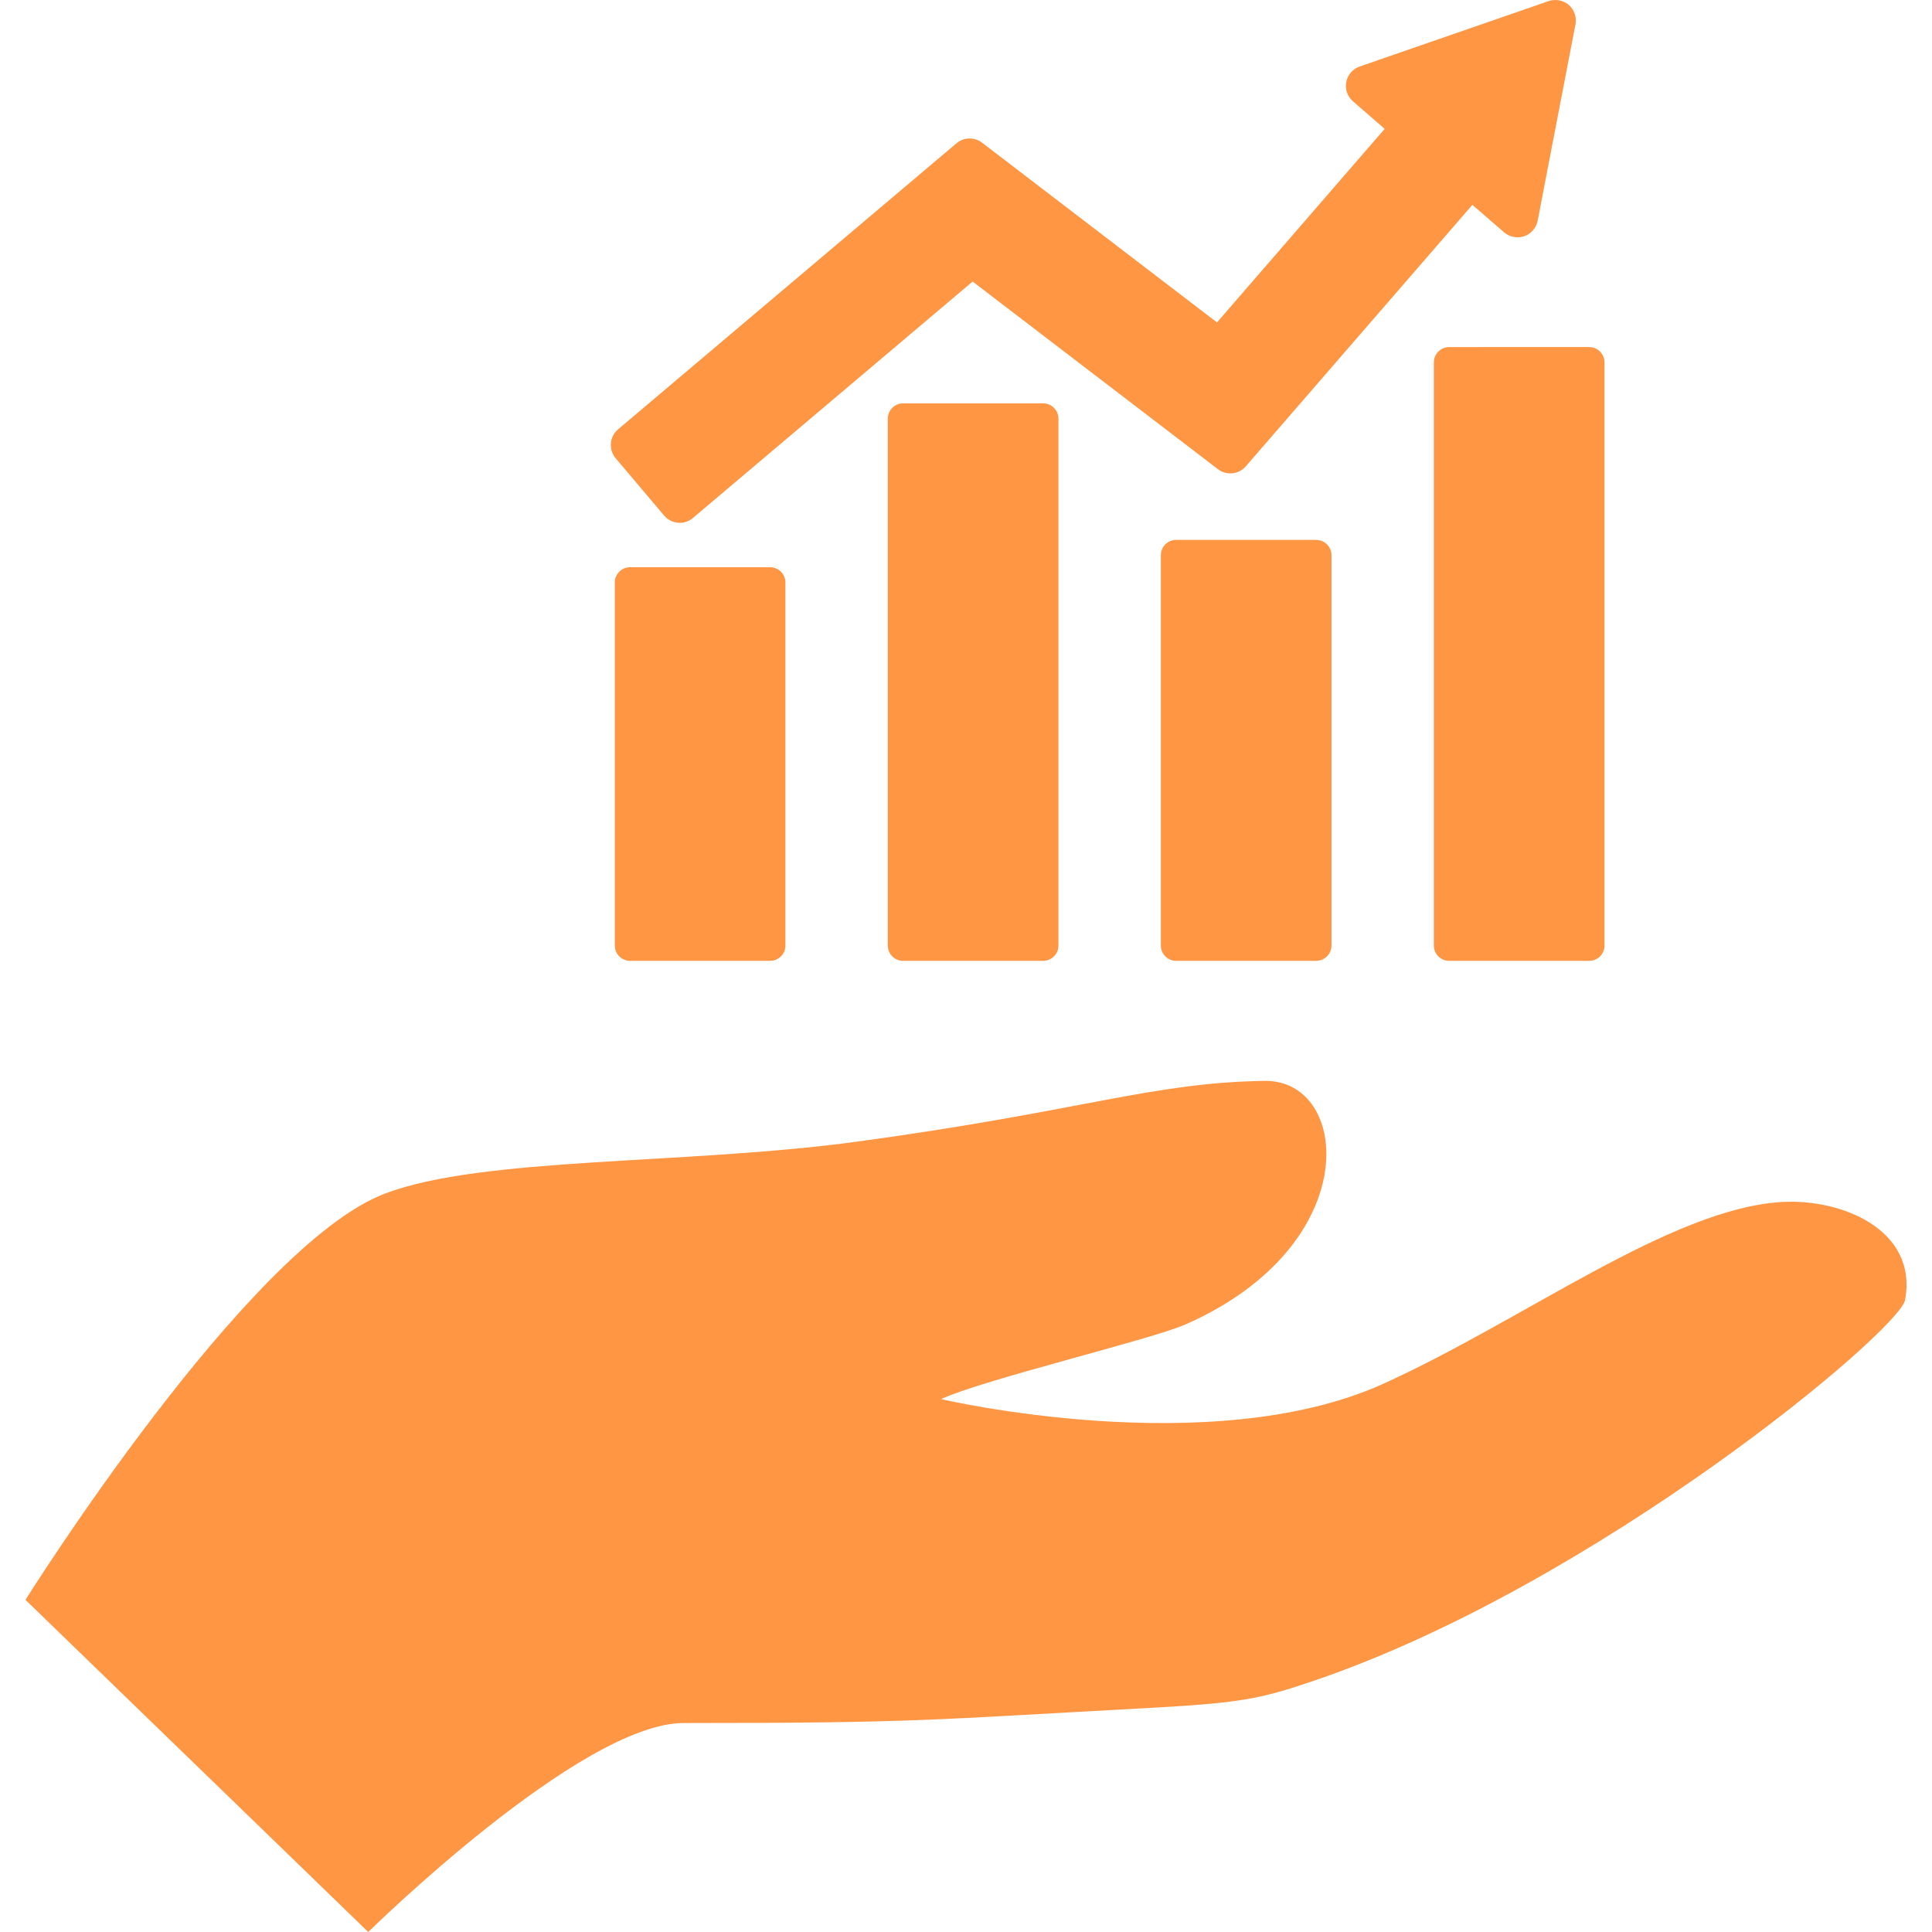
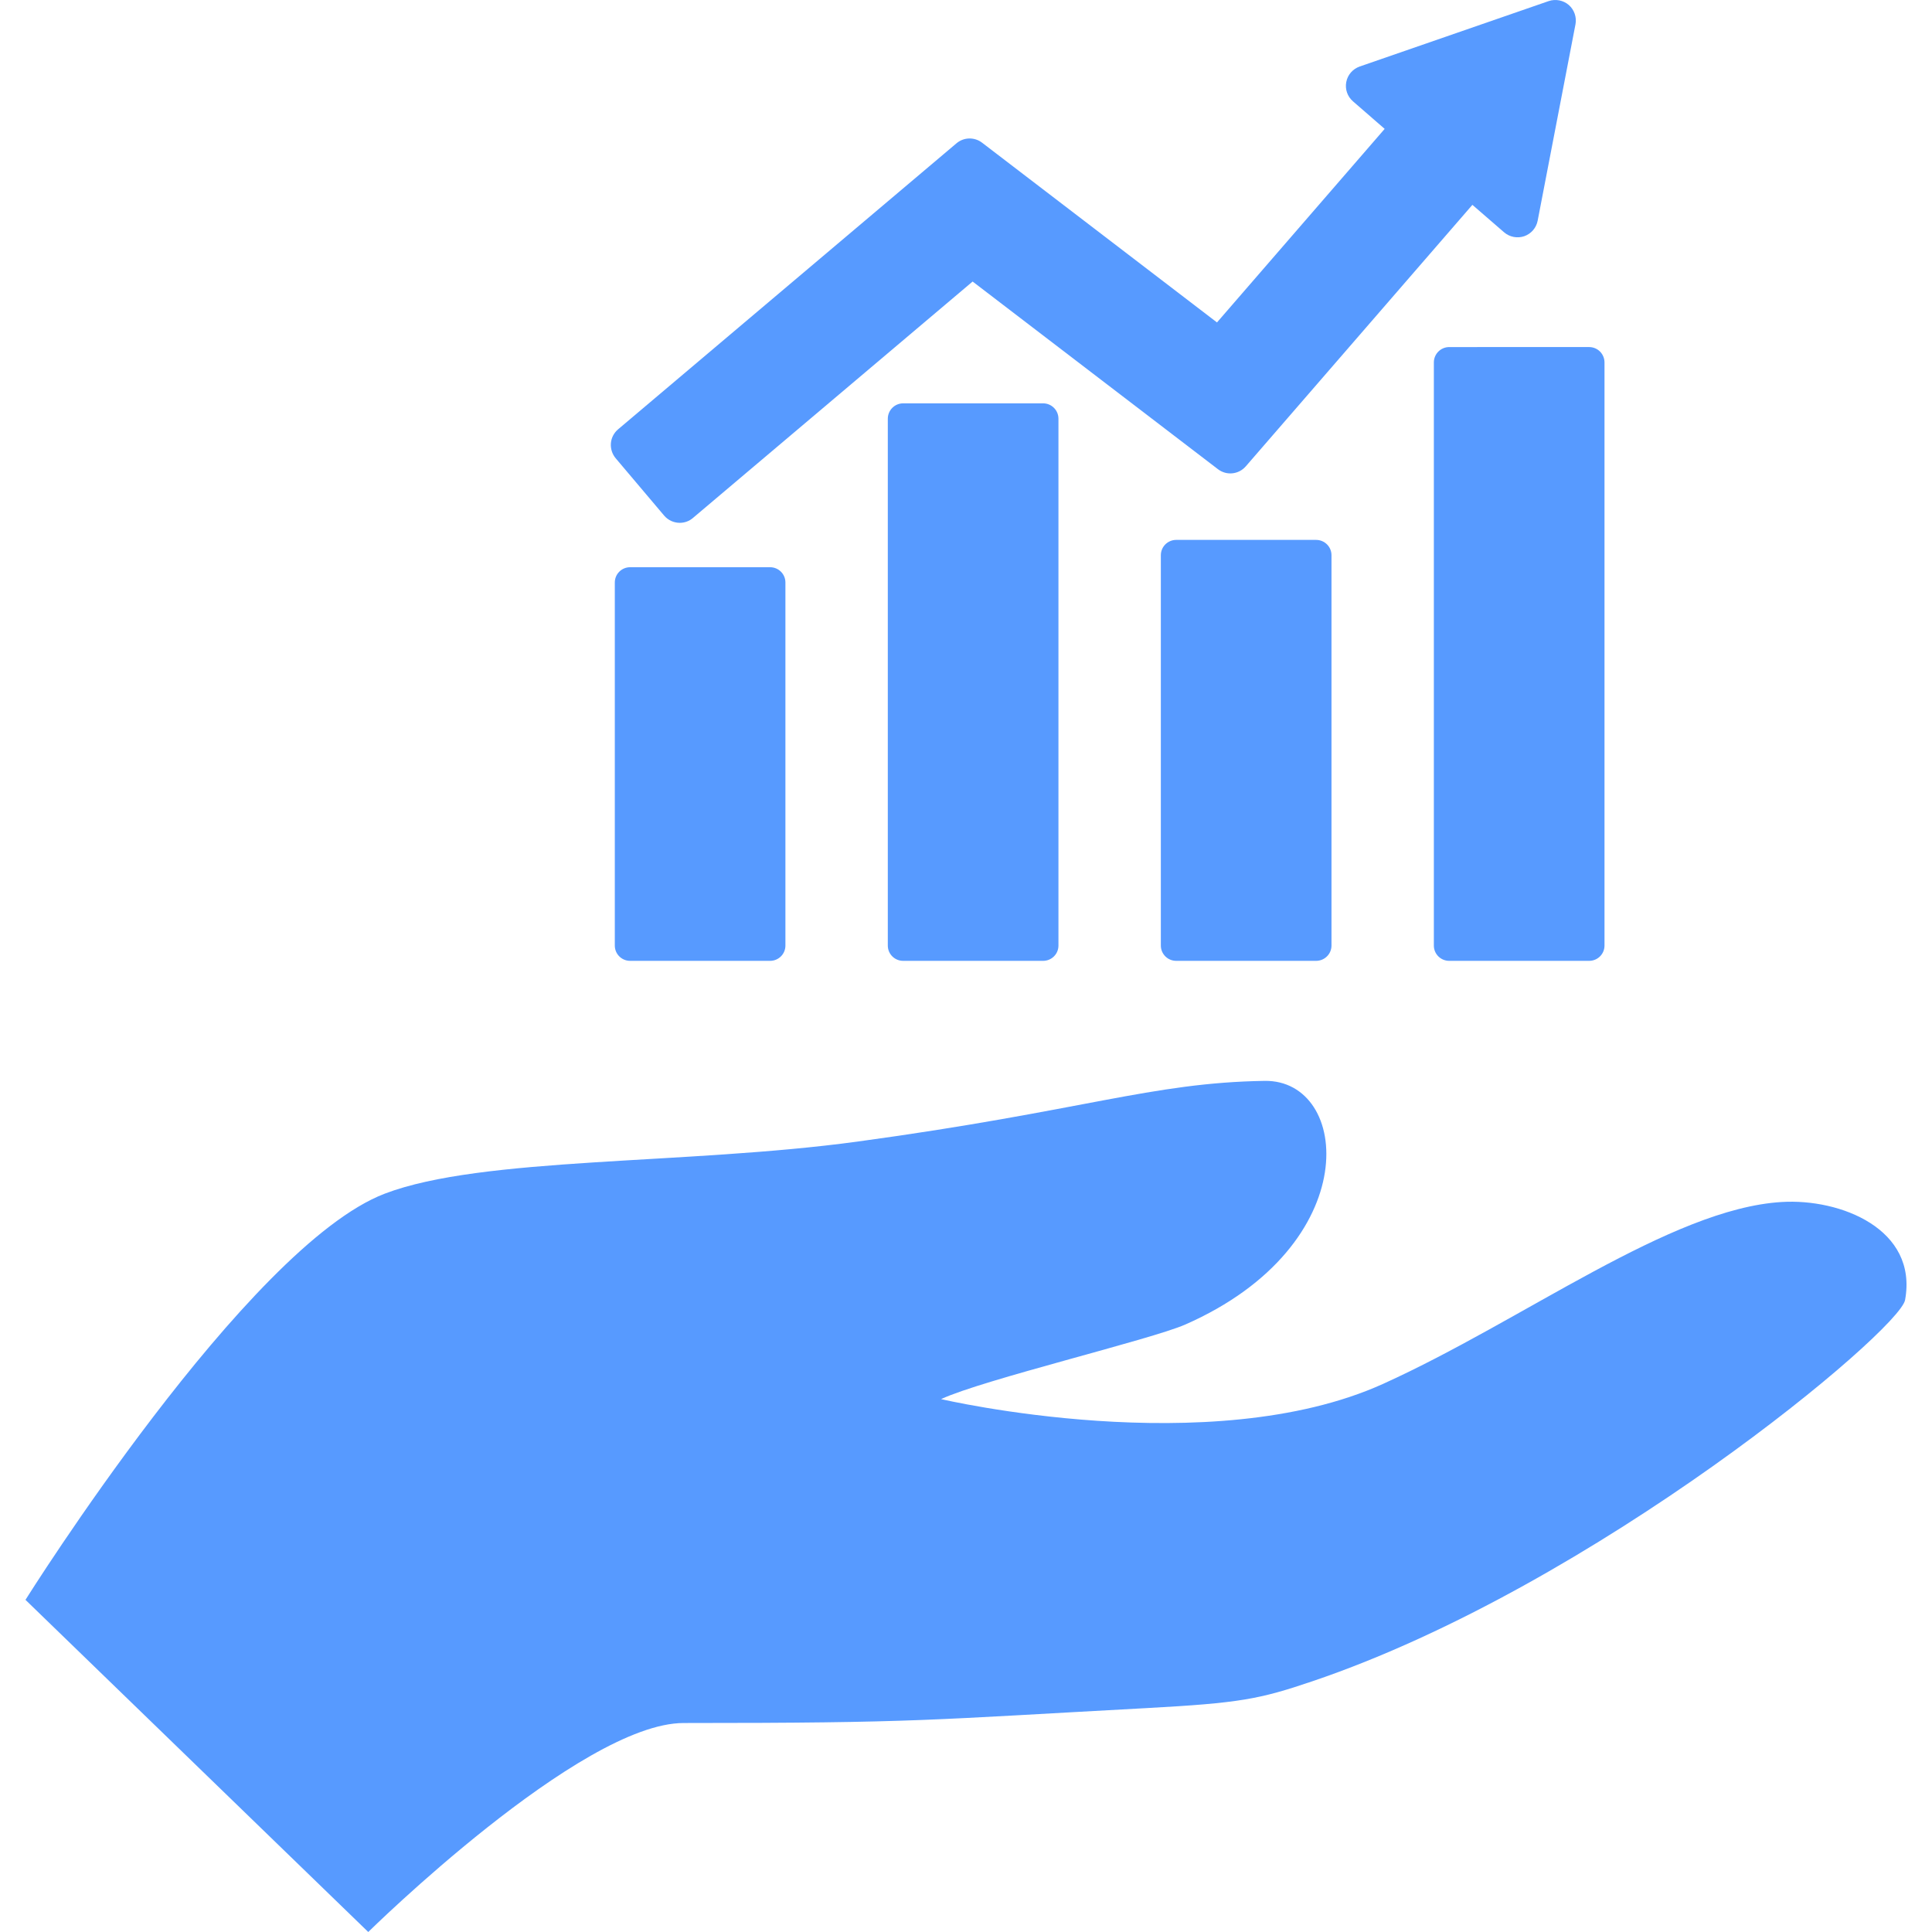
- <svg xmlns="http://www.w3.org/2000/svg" fill="#FF9644" version="1.1" id="Capa_1" width="800px" height="800px" viewBox="0 0 368.102 368.102" xml:space="preserve">
+ <svg xmlns="http://www.w3.org/2000/svg" fill="#579aff" version="1.1" id="Capa_1" width="800px" height="800px" viewBox="0 0 368.102 368.102" xml:space="preserve">
  <g>
    <g>
      <path d="M339.449,229.017c-21.185,1.288-49.052,22.478-75.924,34.649c-32.94,14.899-84.216,2.905-84.224,2.905    c7.903-3.691,40.051-11.351,46.528-14.208c34.411-15.125,31.49-46.69,15.101-46.425c-21.647,0.347-34.36,5.68-77.565,11.569    c-32.747,4.455-71.477,2.826-90.054,9.919c-26.223,10.018-68.458,77.39-68.458,77.39l65.31,63.285    c0,0,40.426-39.816,60.096-39.816c44.82,0,46.632-0.6,88.25-2.846c17.701-0.966,21.397-1.674,31.523-5.104    c53.948-18.241,111.874-66.812,112.941-72.649C365.444,234.154,350.639,228.321,339.449,229.017z" />
      <path d="M224.103,102.866c-1.614,0-2.928,1.3-2.928,2.917v74.374c0,1.616,1.313,2.912,2.928,2.912h26.652    c1.616,0,2.932-1.296,2.932-2.912v-74.374c0-1.618-1.315-2.917-2.932-2.917H224.103L224.103,102.866z" />
      <path d="M273.191,69.057v111.101c0,1.616,1.31,2.912,2.928,2.912h26.659c1.617,0,2.926-1.296,2.926-2.912V69.057    c0-0.778-0.311-1.529-0.858-2.078c-0.55-0.548-1.292-0.854-2.067-0.854l-26.659,0.001    C274.501,66.126,273.191,67.44,273.191,69.057z" />
      <path d="M172.08,76.848c-1.618,0-2.926,1.313-2.926,2.933v100.377c0,1.616,1.308,2.912,2.926,2.912h26.661    c1.617,0,2.924-1.296,2.924-2.912V79.781c0-1.619-1.307-2.933-2.924-2.933H172.08z" />
      <path d="M120.061,108.072c-1.616,0-2.922,1.295-2.922,2.912v69.174c0,1.616,1.306,2.912,2.922,2.912h26.66    c1.616,0,2.924-1.296,2.924-2.912v-69.174c0-1.617-1.308-2.912-2.924-2.912H120.061z" />
      <path d="M126.537,98.234c0.771,0.906,1.874,1.38,2.981,1.38c0.891,0,1.791-0.303,2.517-0.935l53.278-45.038l46.735,35.749    c1.637,1.263,3.961,1.022,5.315-0.544l43.169-49.815l6.047,5.235c1.052,0.904,2.518,1.185,3.83,0.741    c1.315-0.46,2.292-1.581,2.559-2.95l7.204-37.412c0.261-1.368-0.224-2.778-1.272-3.696c-1.053-0.905-2.521-1.186-3.831-0.742    l-36.006,12.465c-1.323,0.463-2.299,1.584-2.56,2.953c-0.264,1.369,0.221,2.771,1.275,3.678l6.042,5.252l-31.949,36.877    l-44.76-34.247c-1.455-1.112-3.492-1.066-4.889,0.131l-64.456,54.479c-0.795,0.679-1.29,1.622-1.374,2.659    c-0.083,1.035,0.248,2.062,0.911,2.855L126.537,98.234z" />
    </g>
  </g>
</svg>
